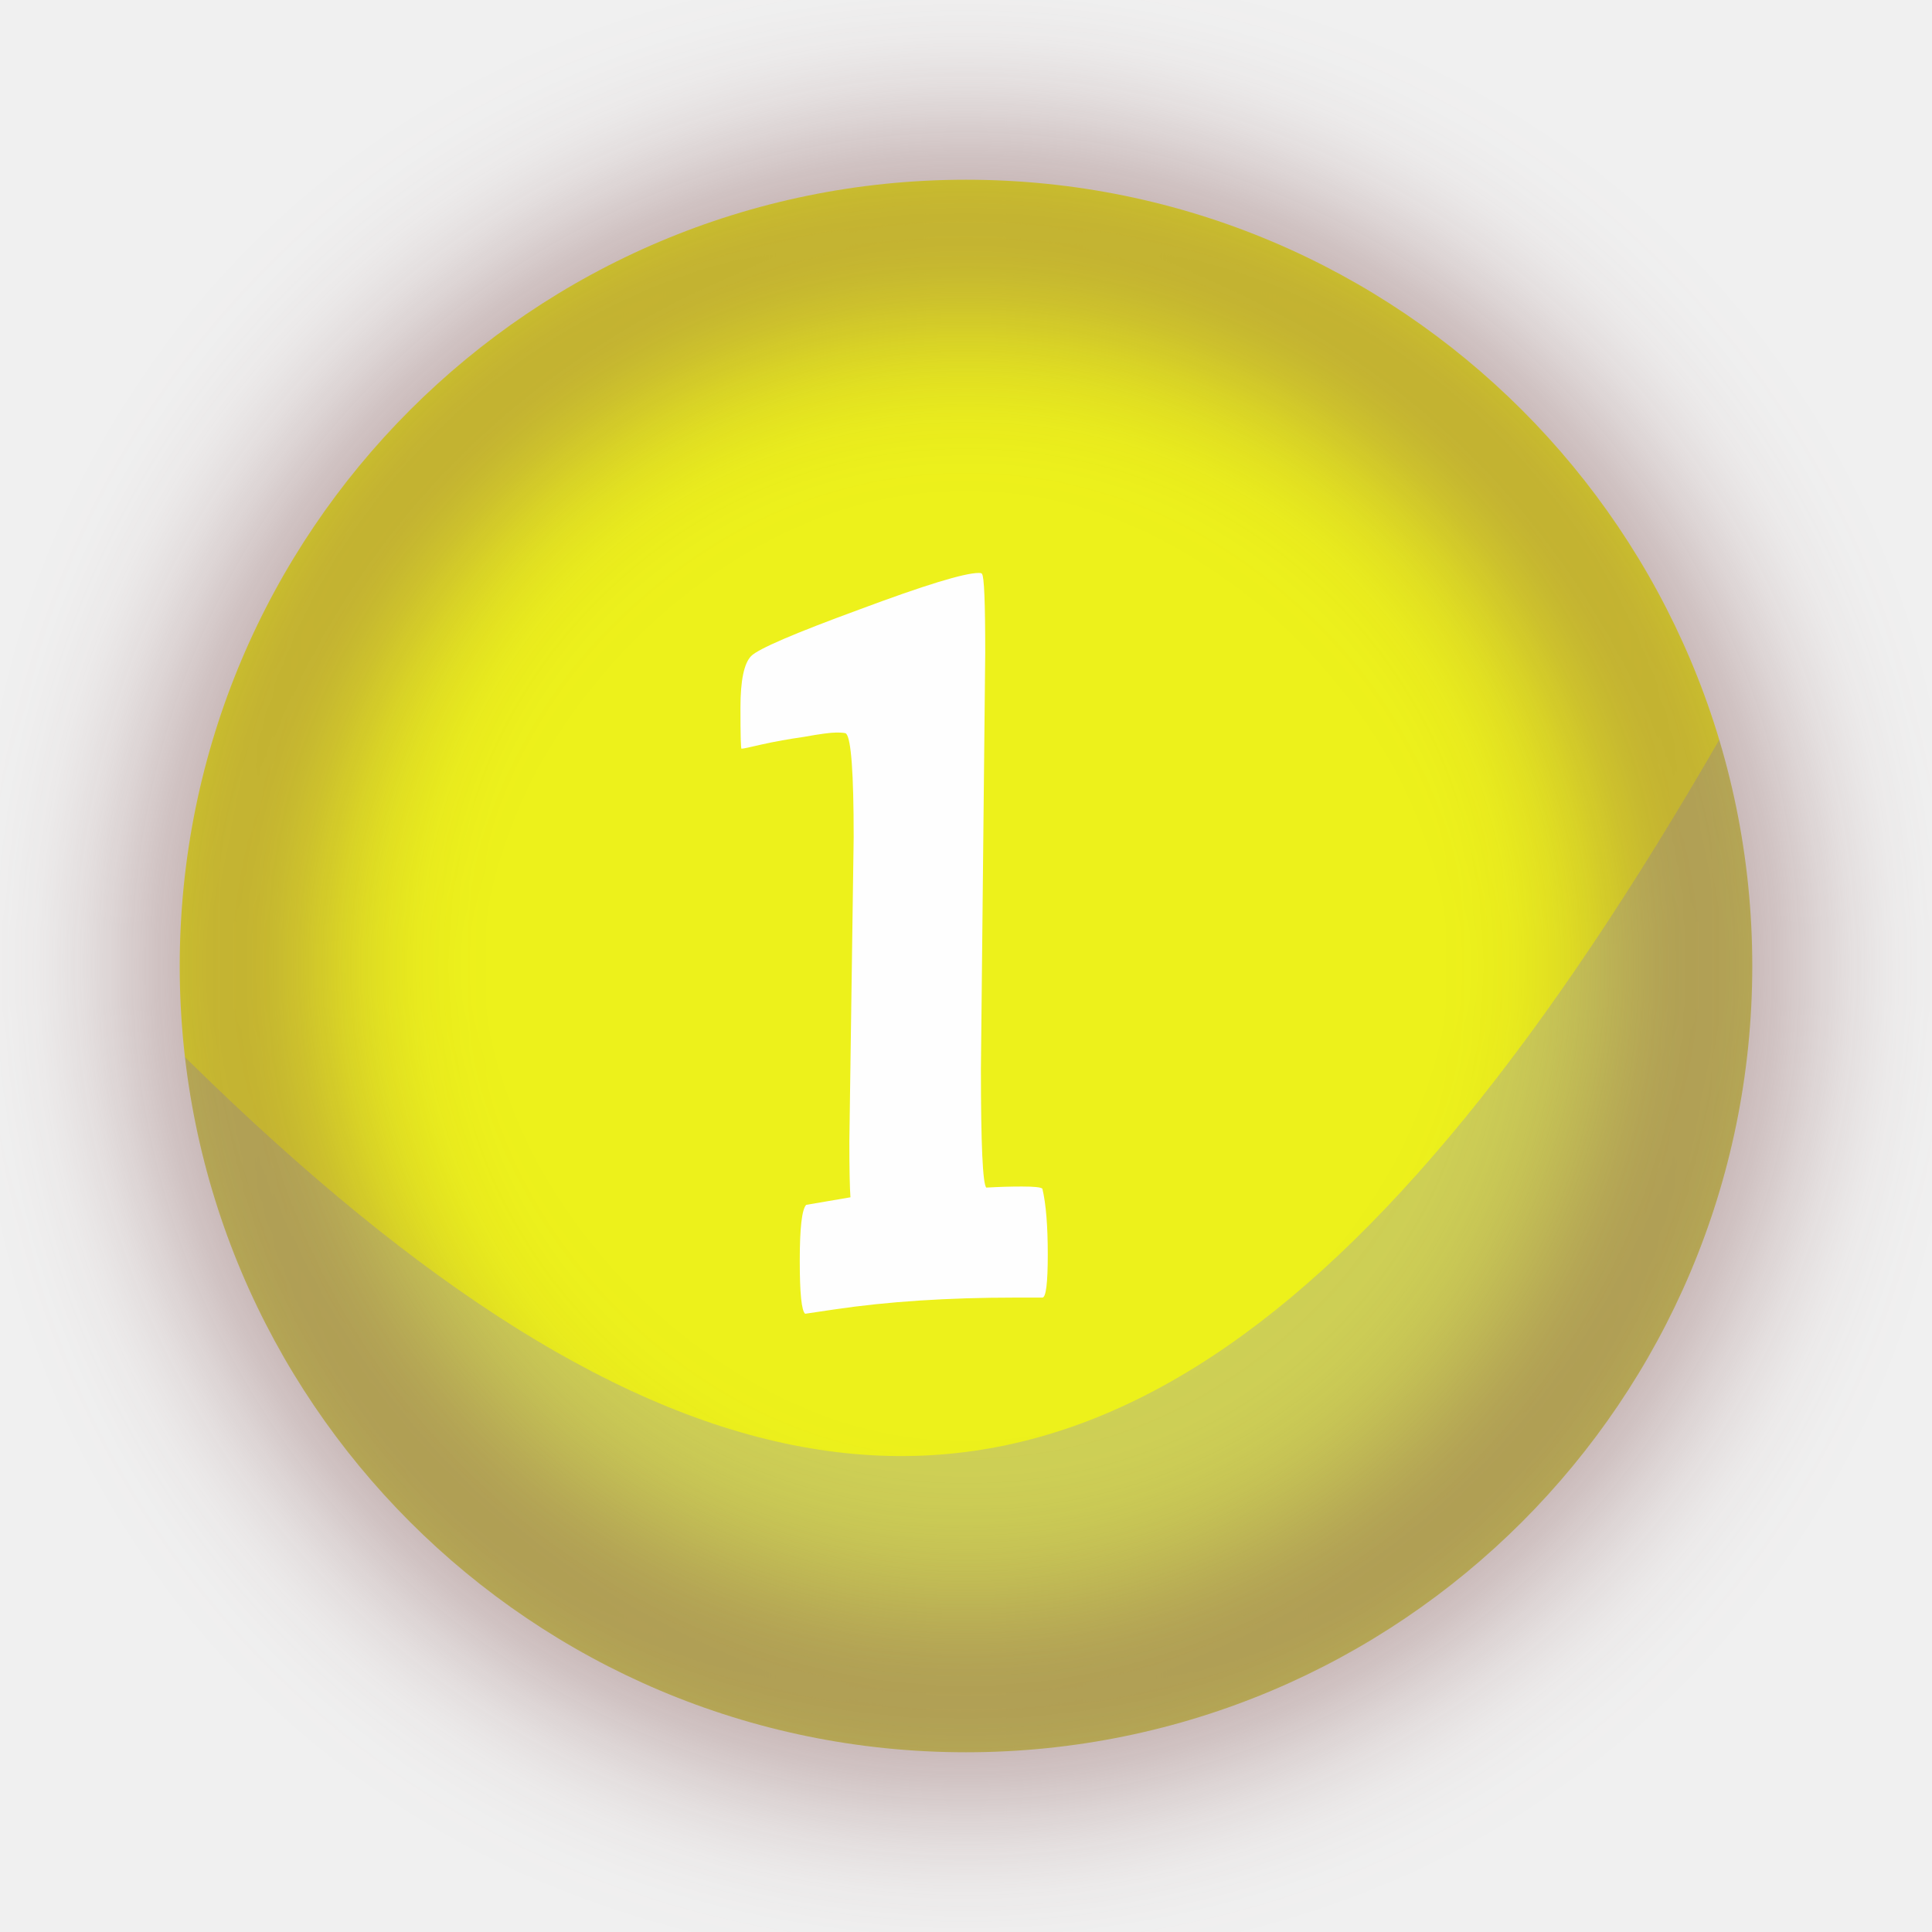
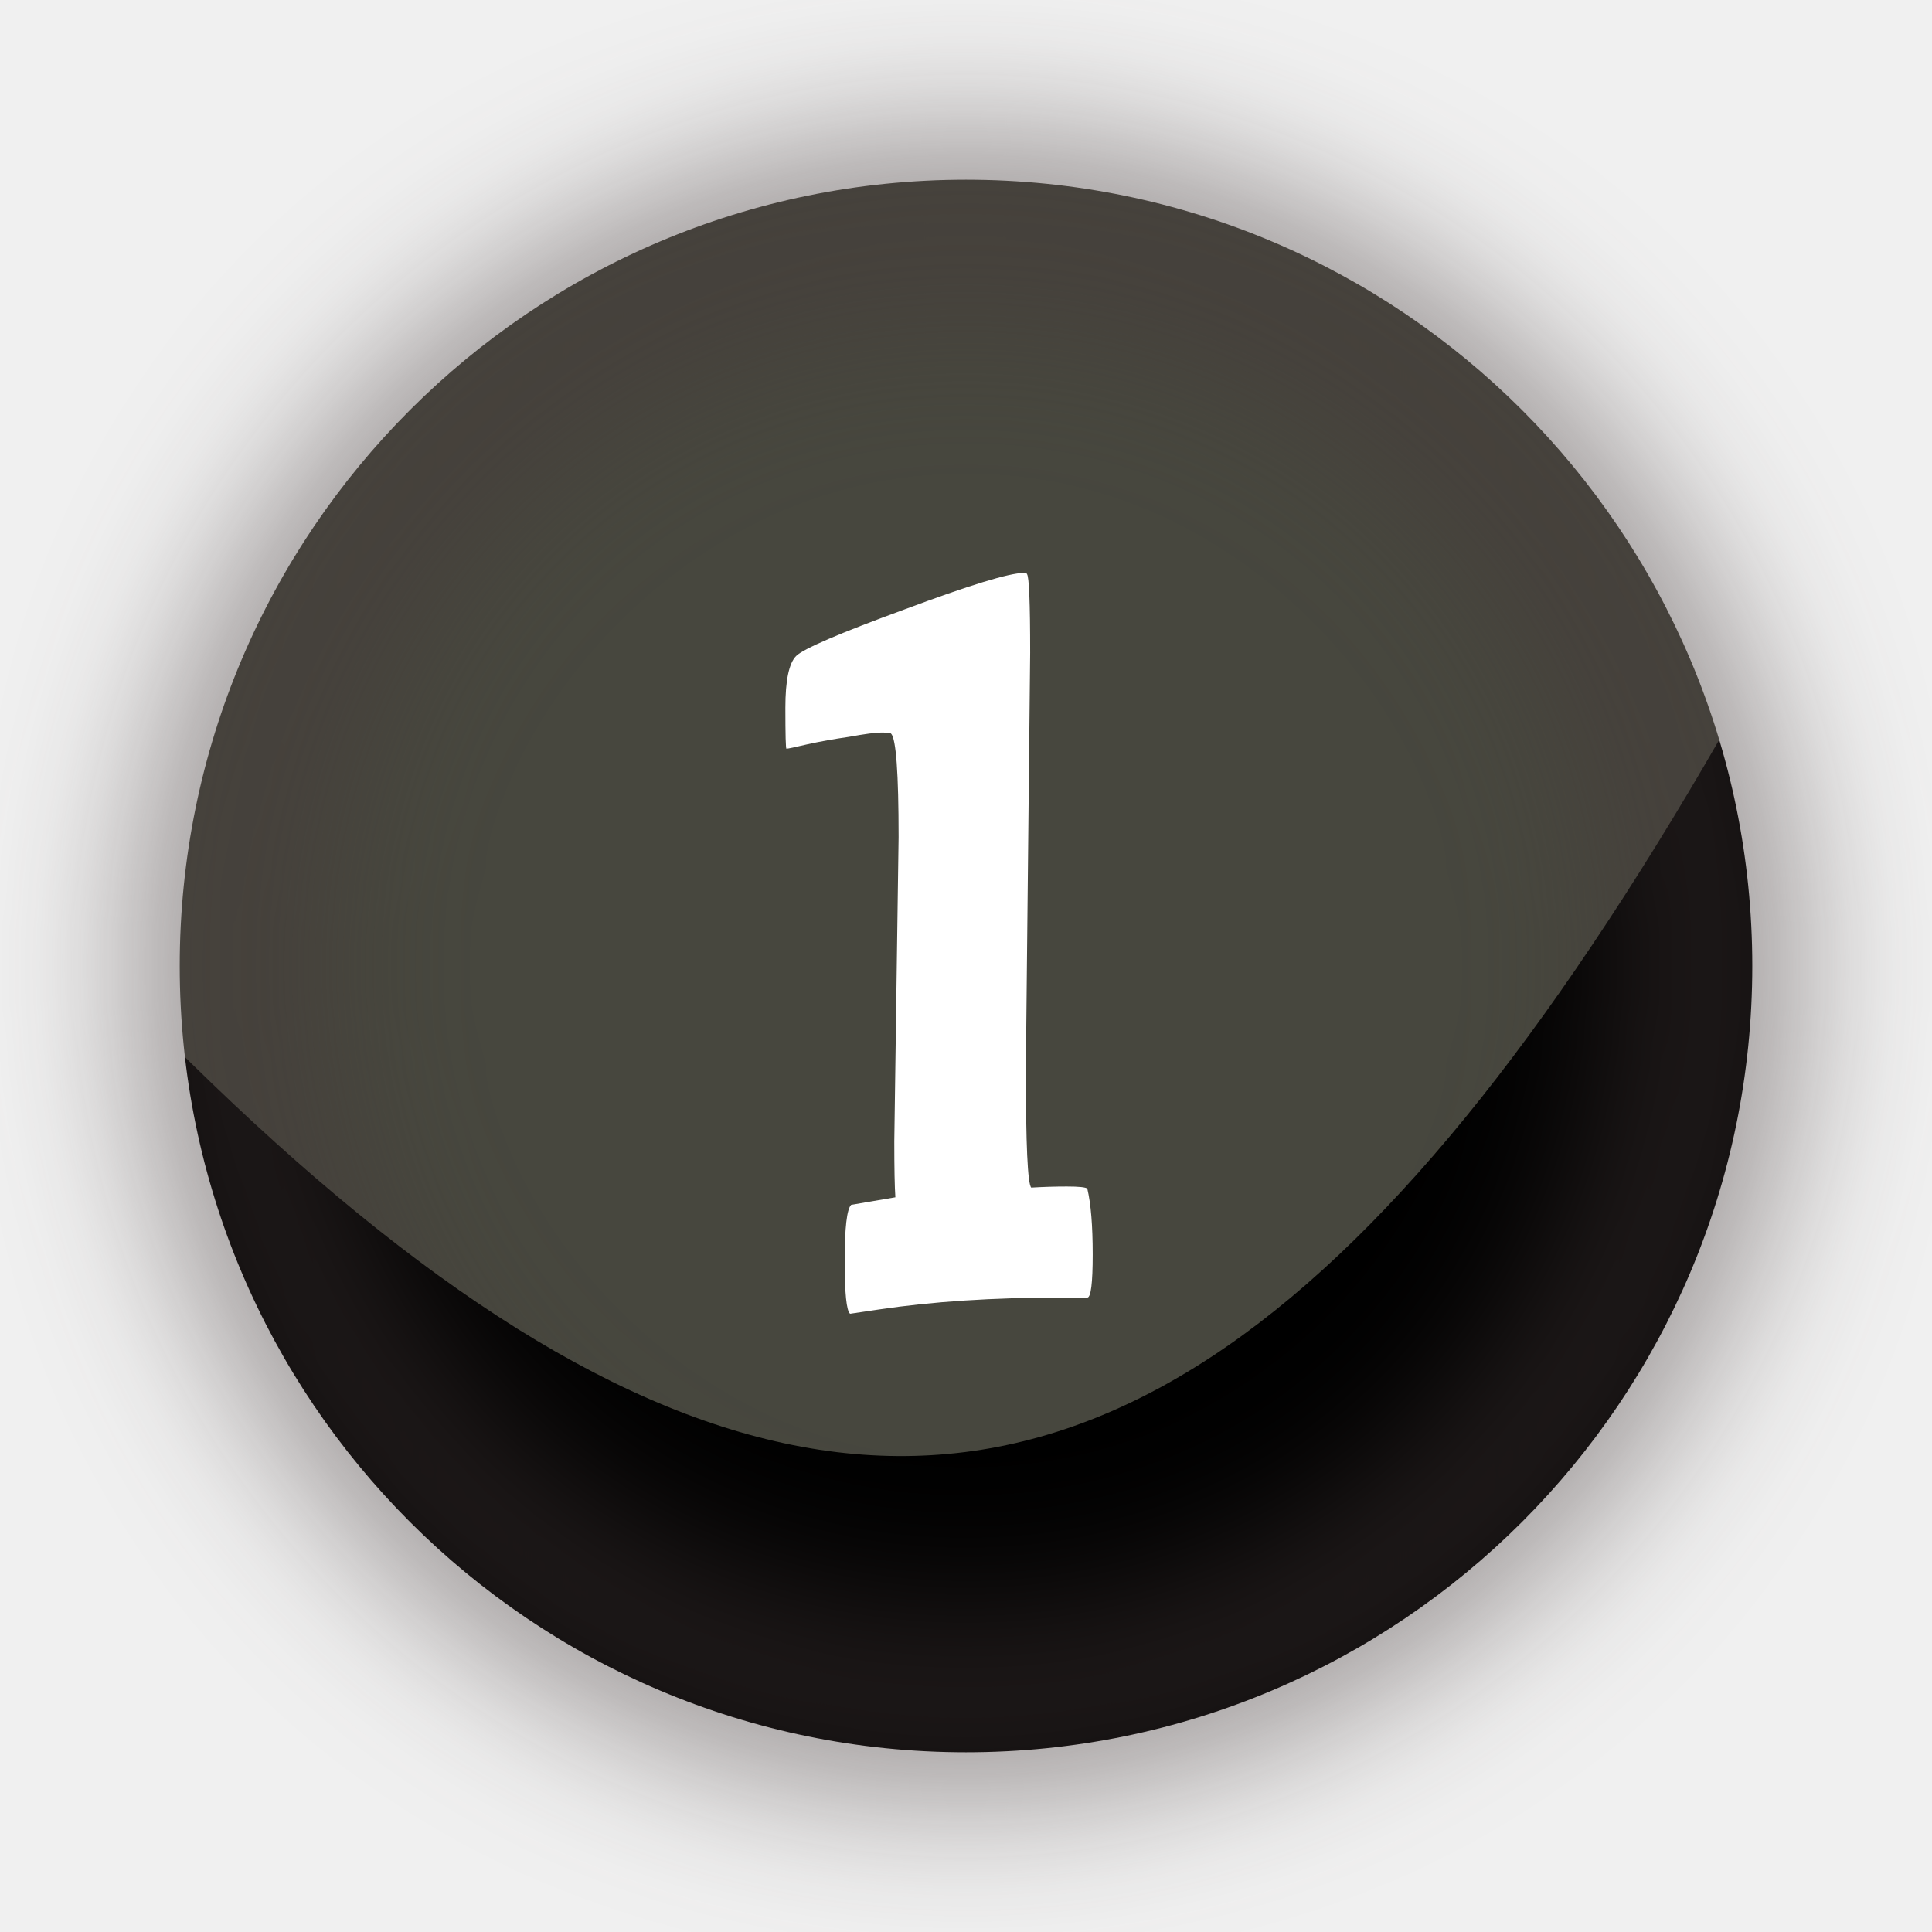
<svg xmlns="http://www.w3.org/2000/svg" width="43" height="43" viewBox="0 0 43 43" fill="none">
-   <mask id="mask0_6_119" style="mask-type:alpha" maskUnits="userSpaceOnUse" x="4" y="4" width="35" height="35">
+   <mask id="mask0_44_448" style="mask-type:alpha" maskUnits="userSpaceOnUse" x="4" y="4" width="35" height="35">
    <circle cx="21.5" cy="21.5" r="17.5" fill="#E9ED38" />
  </mask>
-   <g mask="url(#mask0_6_119)">
-     <rect x="-17.724" y="-9.276" width="82.874" height="63.965" fill="#EDF11B" />
-     <path d="M44.62 4C28.188 39.505 16.869 42.223 -7.939 9.36L-4.425 43.822L48.135 38.462L44.62 4Z" fill="#CED055" />
+   <g mask="url(#mask0_44_448)">
+     <rect x="-17.724" y="-9.276" width="82.874" height="63.965" fill="#47473E" />
+     <path d="M44.62 4C28.188 39.505 16.869 42.223 -7.939 9.36L-4.425 43.822L48.135 38.462L44.62 4Z" fill="black" />
  </g>
-   <g filter="url(#filter0_f_6_119)">
-     <circle cx="21.5" cy="21.5" r="16.5" stroke="#835454" stroke-width="2" />
+   <g filter="url(#filter0_f_44_448)">
+     <circle cx="21.5" cy="21.5" r="16.5" stroke="#433838" stroke-width="2" />
  </g>
-   <path d="M21.928 14.528L21.832 23.792C21.832 25.472 21.872 26.352 21.952 26.432C22.224 26.416 22.488 26.408 22.744 26.408C23.016 26.408 23.168 26.424 23.2 26.456C23.28 26.792 23.32 27.28 23.32 27.92C23.32 28.56 23.28 28.88 23.2 28.88H22.6C21.096 28.88 19.752 28.968 18.568 29.144L17.92 29.24C17.84 29.176 17.8 28.784 17.8 28.064C17.8 27.328 17.848 26.912 17.944 26.816L18.928 26.648C18.912 26.424 18.904 26.008 18.904 25.4L19 18.632C19 17.208 18.944 16.44 18.832 16.328C18.816 16.312 18.744 16.304 18.616 16.304C18.488 16.304 18.248 16.336 17.896 16.4C17.56 16.448 17.248 16.504 16.96 16.568C16.688 16.632 16.536 16.664 16.504 16.664C16.488 16.664 16.48 16.36 16.48 15.752C16.48 15.144 16.56 14.76 16.72 14.6C16.88 14.44 17.68 14.096 19.12 13.568C20.576 13.024 21.464 12.752 21.784 12.752C21.832 12.752 21.856 12.76 21.856 12.776C21.904 12.824 21.928 13.408 21.928 14.528Z" fill="#FEFEFE" />
+   <path d="M22.928 14.528L22.832 23.792C22.832 25.472 22.872 26.352 22.952 26.432C23.224 26.416 23.488 26.408 23.744 26.408C24.016 26.408 24.168 26.424 24.2 26.456C24.28 26.792 24.32 27.28 24.32 27.92C24.32 28.56 24.28 28.88 24.2 28.88H23.6C22.096 28.88 20.752 28.968 19.568 29.144L18.92 29.24C18.84 29.176 18.8 28.784 18.8 28.064C18.8 27.328 18.848 26.912 18.944 26.816L19.928 26.648C19.912 26.424 19.904 26.008 19.904 25.4L20 18.632C20 17.208 19.944 16.44 19.832 16.328C19.816 16.312 19.744 16.304 19.616 16.304C19.488 16.304 19.248 16.336 18.896 16.4C18.56 16.448 18.248 16.504 17.96 16.568C17.688 16.632 17.536 16.664 17.504 16.664C17.488 16.664 17.48 16.36 17.48 15.752C17.48 15.144 17.56 14.76 17.72 14.6C17.88 14.44 18.68 14.096 20.12 13.568C21.576 13.024 22.464 12.752 22.784 12.752C22.832 12.752 22.856 12.76 22.856 12.776C22.904 12.824 22.928 13.408 22.928 14.528Z" fill="white" />
  <defs>
-     <filter id="filter0_f_6_119" x="0" y="0" width="43" height="43" filterUnits="userSpaceOnUse" color-interpolation-filters="sRGB">
+     <filter id="filter0_f_44_448" x="0" y="0" width="43" height="43" filterUnits="userSpaceOnUse" color-interpolation-filters="sRGB">
      <feFlood flood-opacity="0" result="BackgroundImageFix" />
      <feBlend mode="normal" in="SourceGraphic" in2="BackgroundImageFix" result="shape" />
-       <feGaussianBlur stdDeviation="2" result="effect1_foregroundBlur_6_119" />
+       <feGaussianBlur stdDeviation="2" result="effect1_foregroundBlur_44_448" />
    </filter>
  </defs>
</svg>
